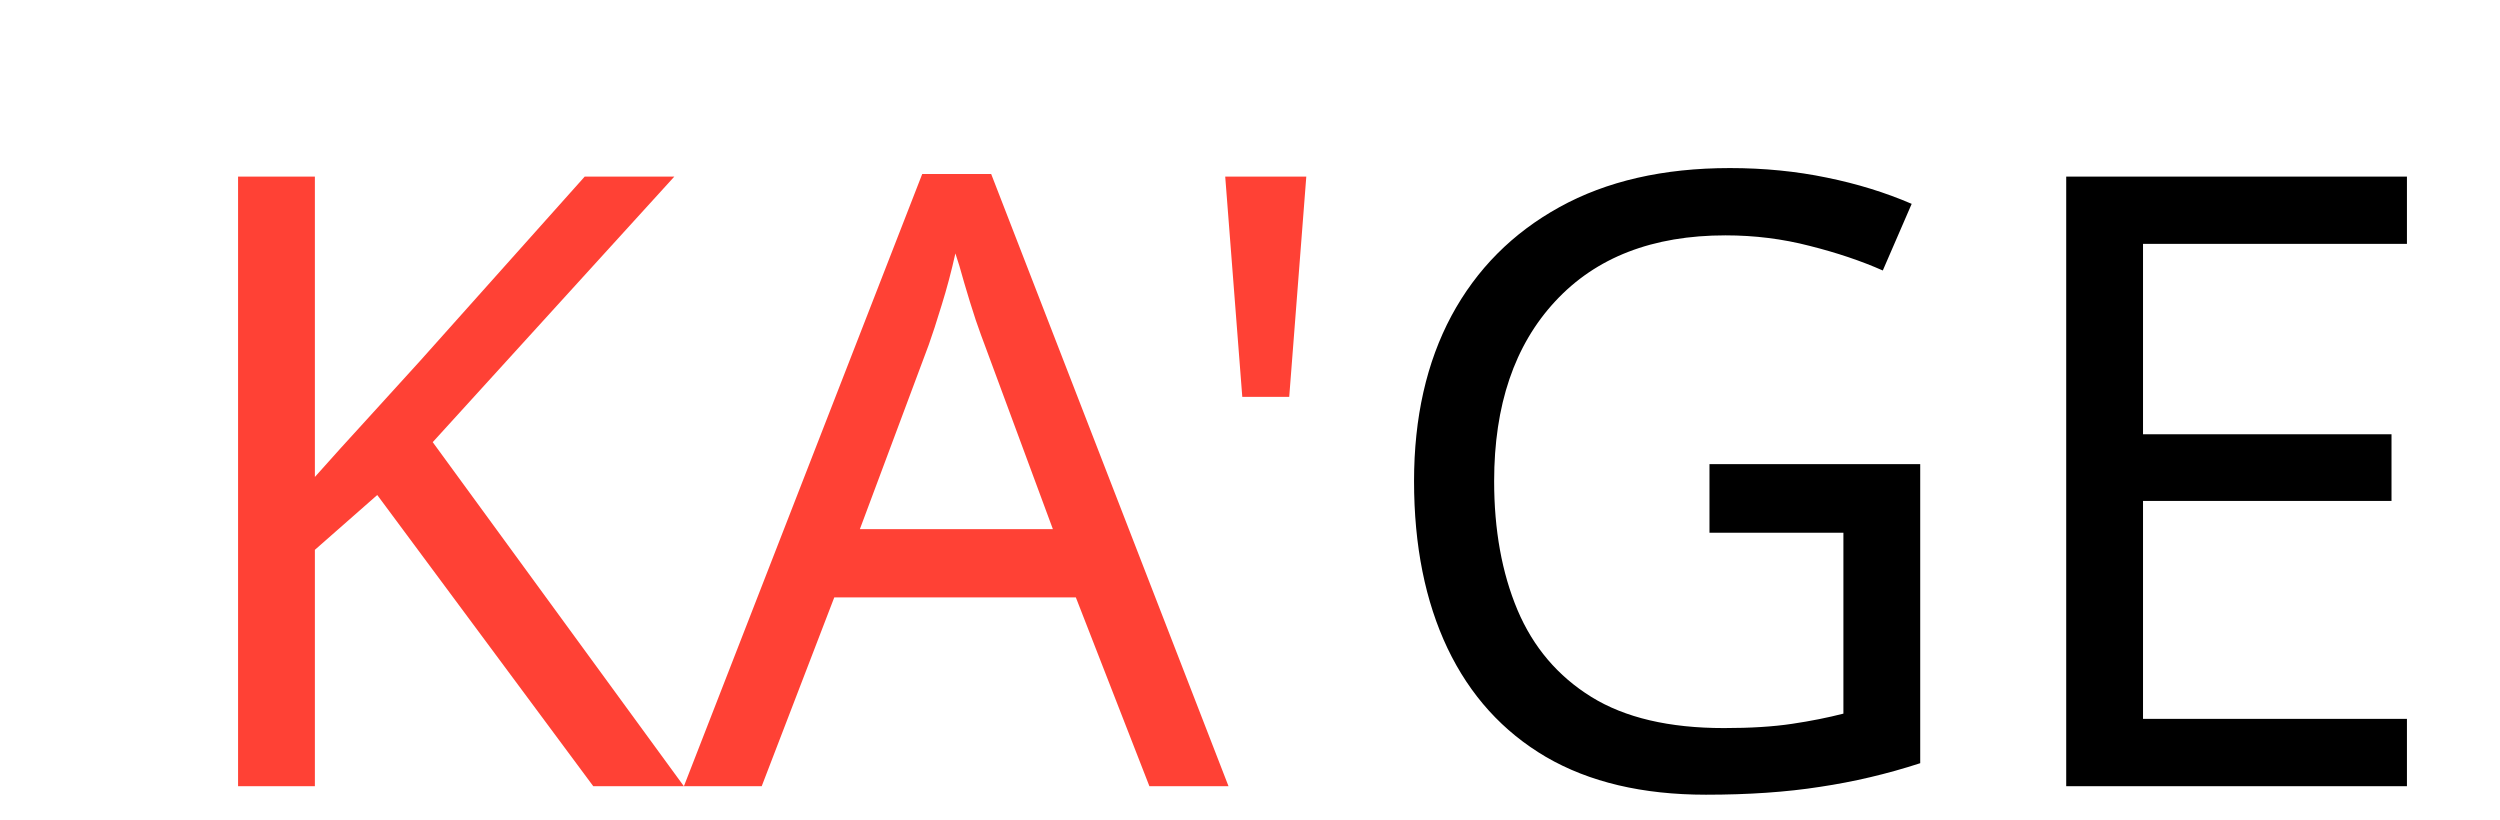
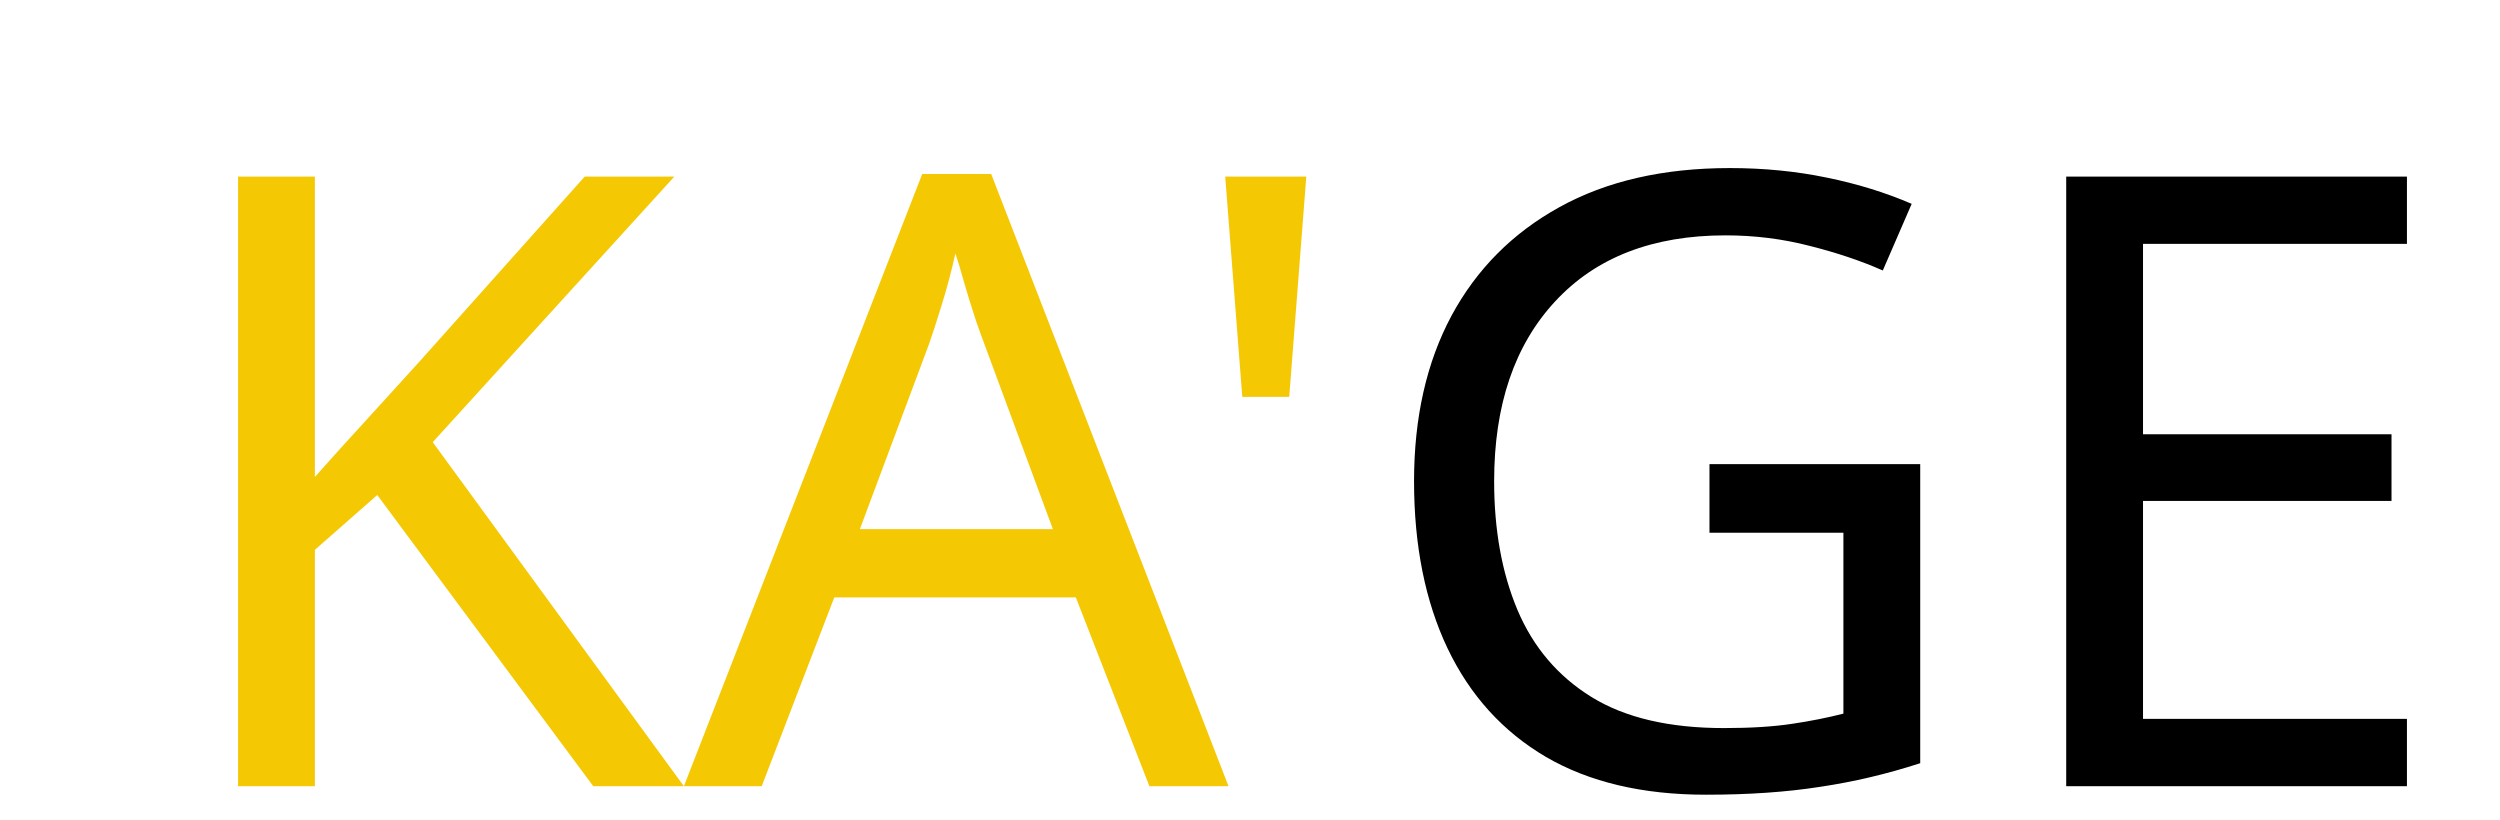
<svg xmlns="http://www.w3.org/2000/svg" version="1.1" id="svg2" width="119" height="39" viewBox="0 0 119 39">
  <defs id="defs6" />
  <g id="g8">
-     <text xml:space="preserve" style="font-style:normal;font-weight:normal;font-size:40.645px;line-height:1.25;font-family:sans-serif;fill:#ff4135;fill-opacity:1;stroke:none;stroke-width:1.016" x="7.394" y="37.423" id="text15165">
-       <tspan id="tspan15163" style="font-style:normal;font-variant:normal;font-weight:normal;font-stretch:normal;font-size:40.645px;font-family:Anton;-inkscape-font-specification:'Anton, Normal';font-variant-ligatures:normal;font-variant-caps:normal;font-variant-numeric:normal;font-variant-east-asian:normal;fill:#ff4135;fill-opacity:1;stroke-width:1.016" x="7.394" y="37.423">KA'<tspan style="fill:#000000" id="tspan10592">GER</tspan>
+     <text xml:space="preserve" style="font-style:normal;font-weight:normal;font-size:40.645px;line-height:1.25;font-family:sans-serif;fill:#F4C803;fill-opacity:1;stroke:none;stroke-width:1.016" x="7.394" y="37.423" id="text15165">
+       <tspan id="tspan15163" style="font-style:normal;font-variant:normal;font-weight:normal;font-stretch:normal;font-size:40.645px;font-family:Anton;-inkscape-font-specification:'Anton, Normal';font-variant-ligatures:normal;font-variant-caps:normal;font-variant-numeric:normal;font-variant-east-asian:normal;fill:#F4C803;fill-opacity:1;stroke-width:1.016" x="7.394" y="37.423">KA'<tspan style="fill:#000000" id="tspan10592">GER</tspan>
      </tspan>
    </text>
  </g>
</svg>
